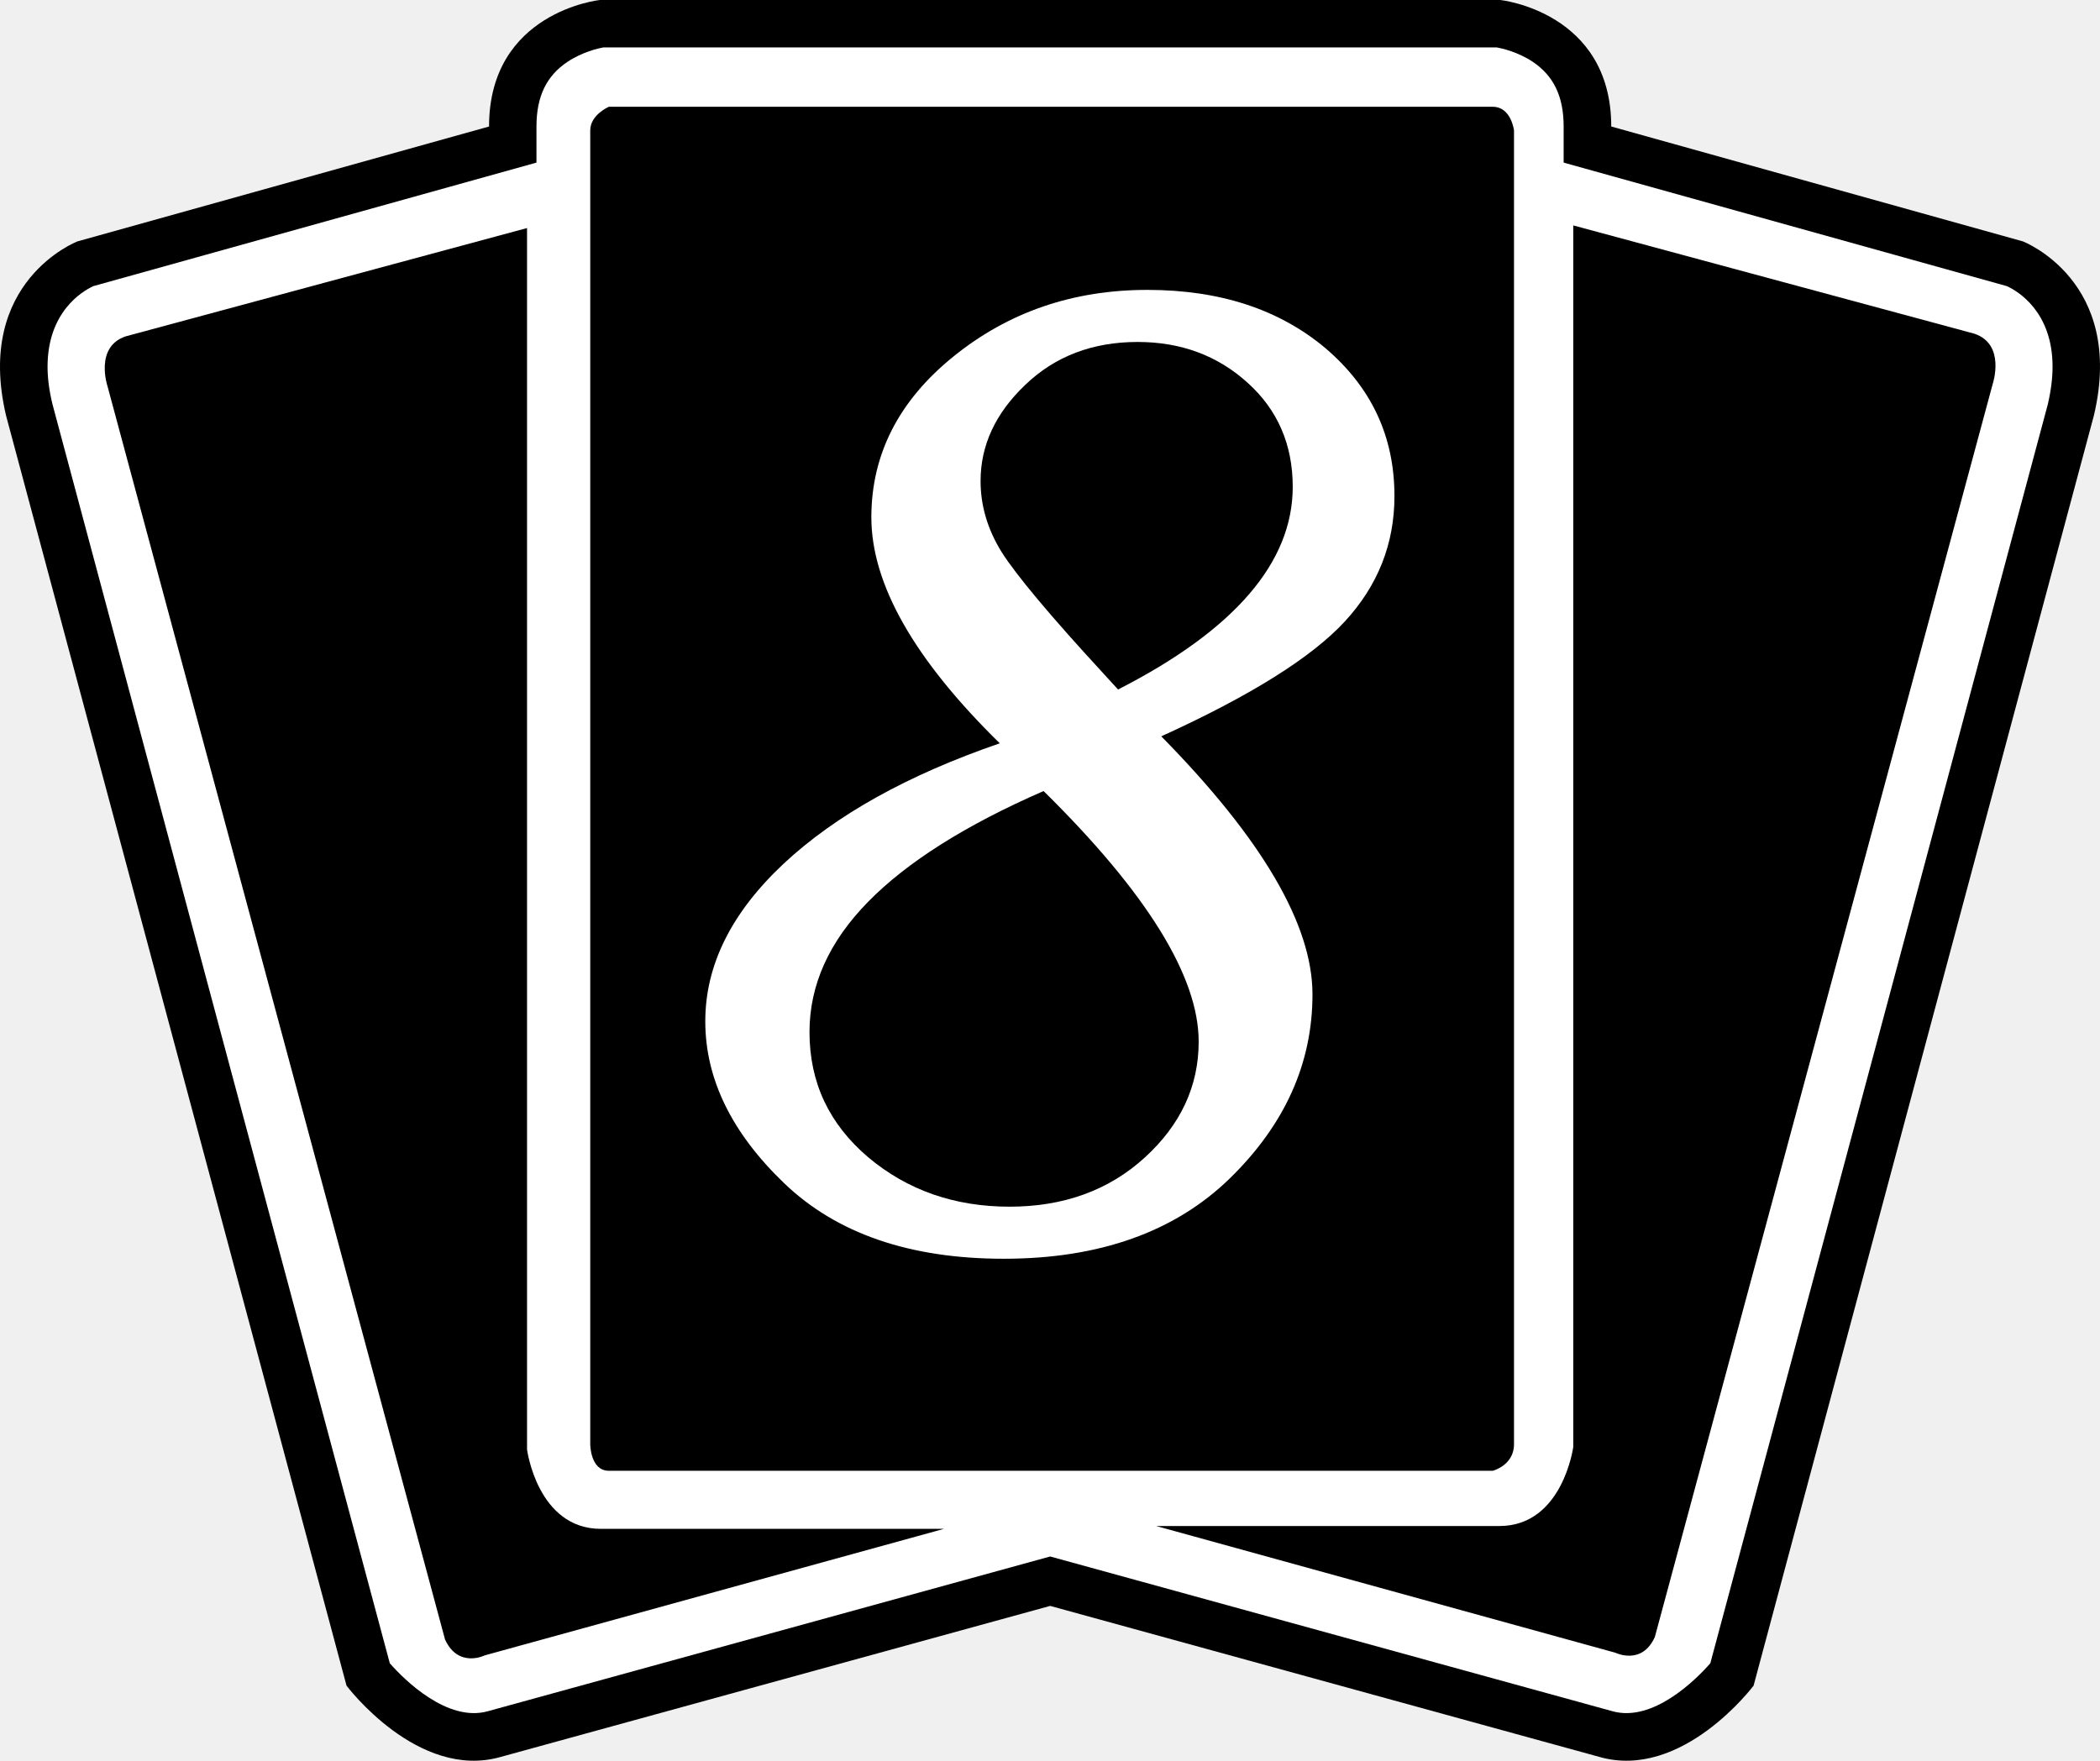
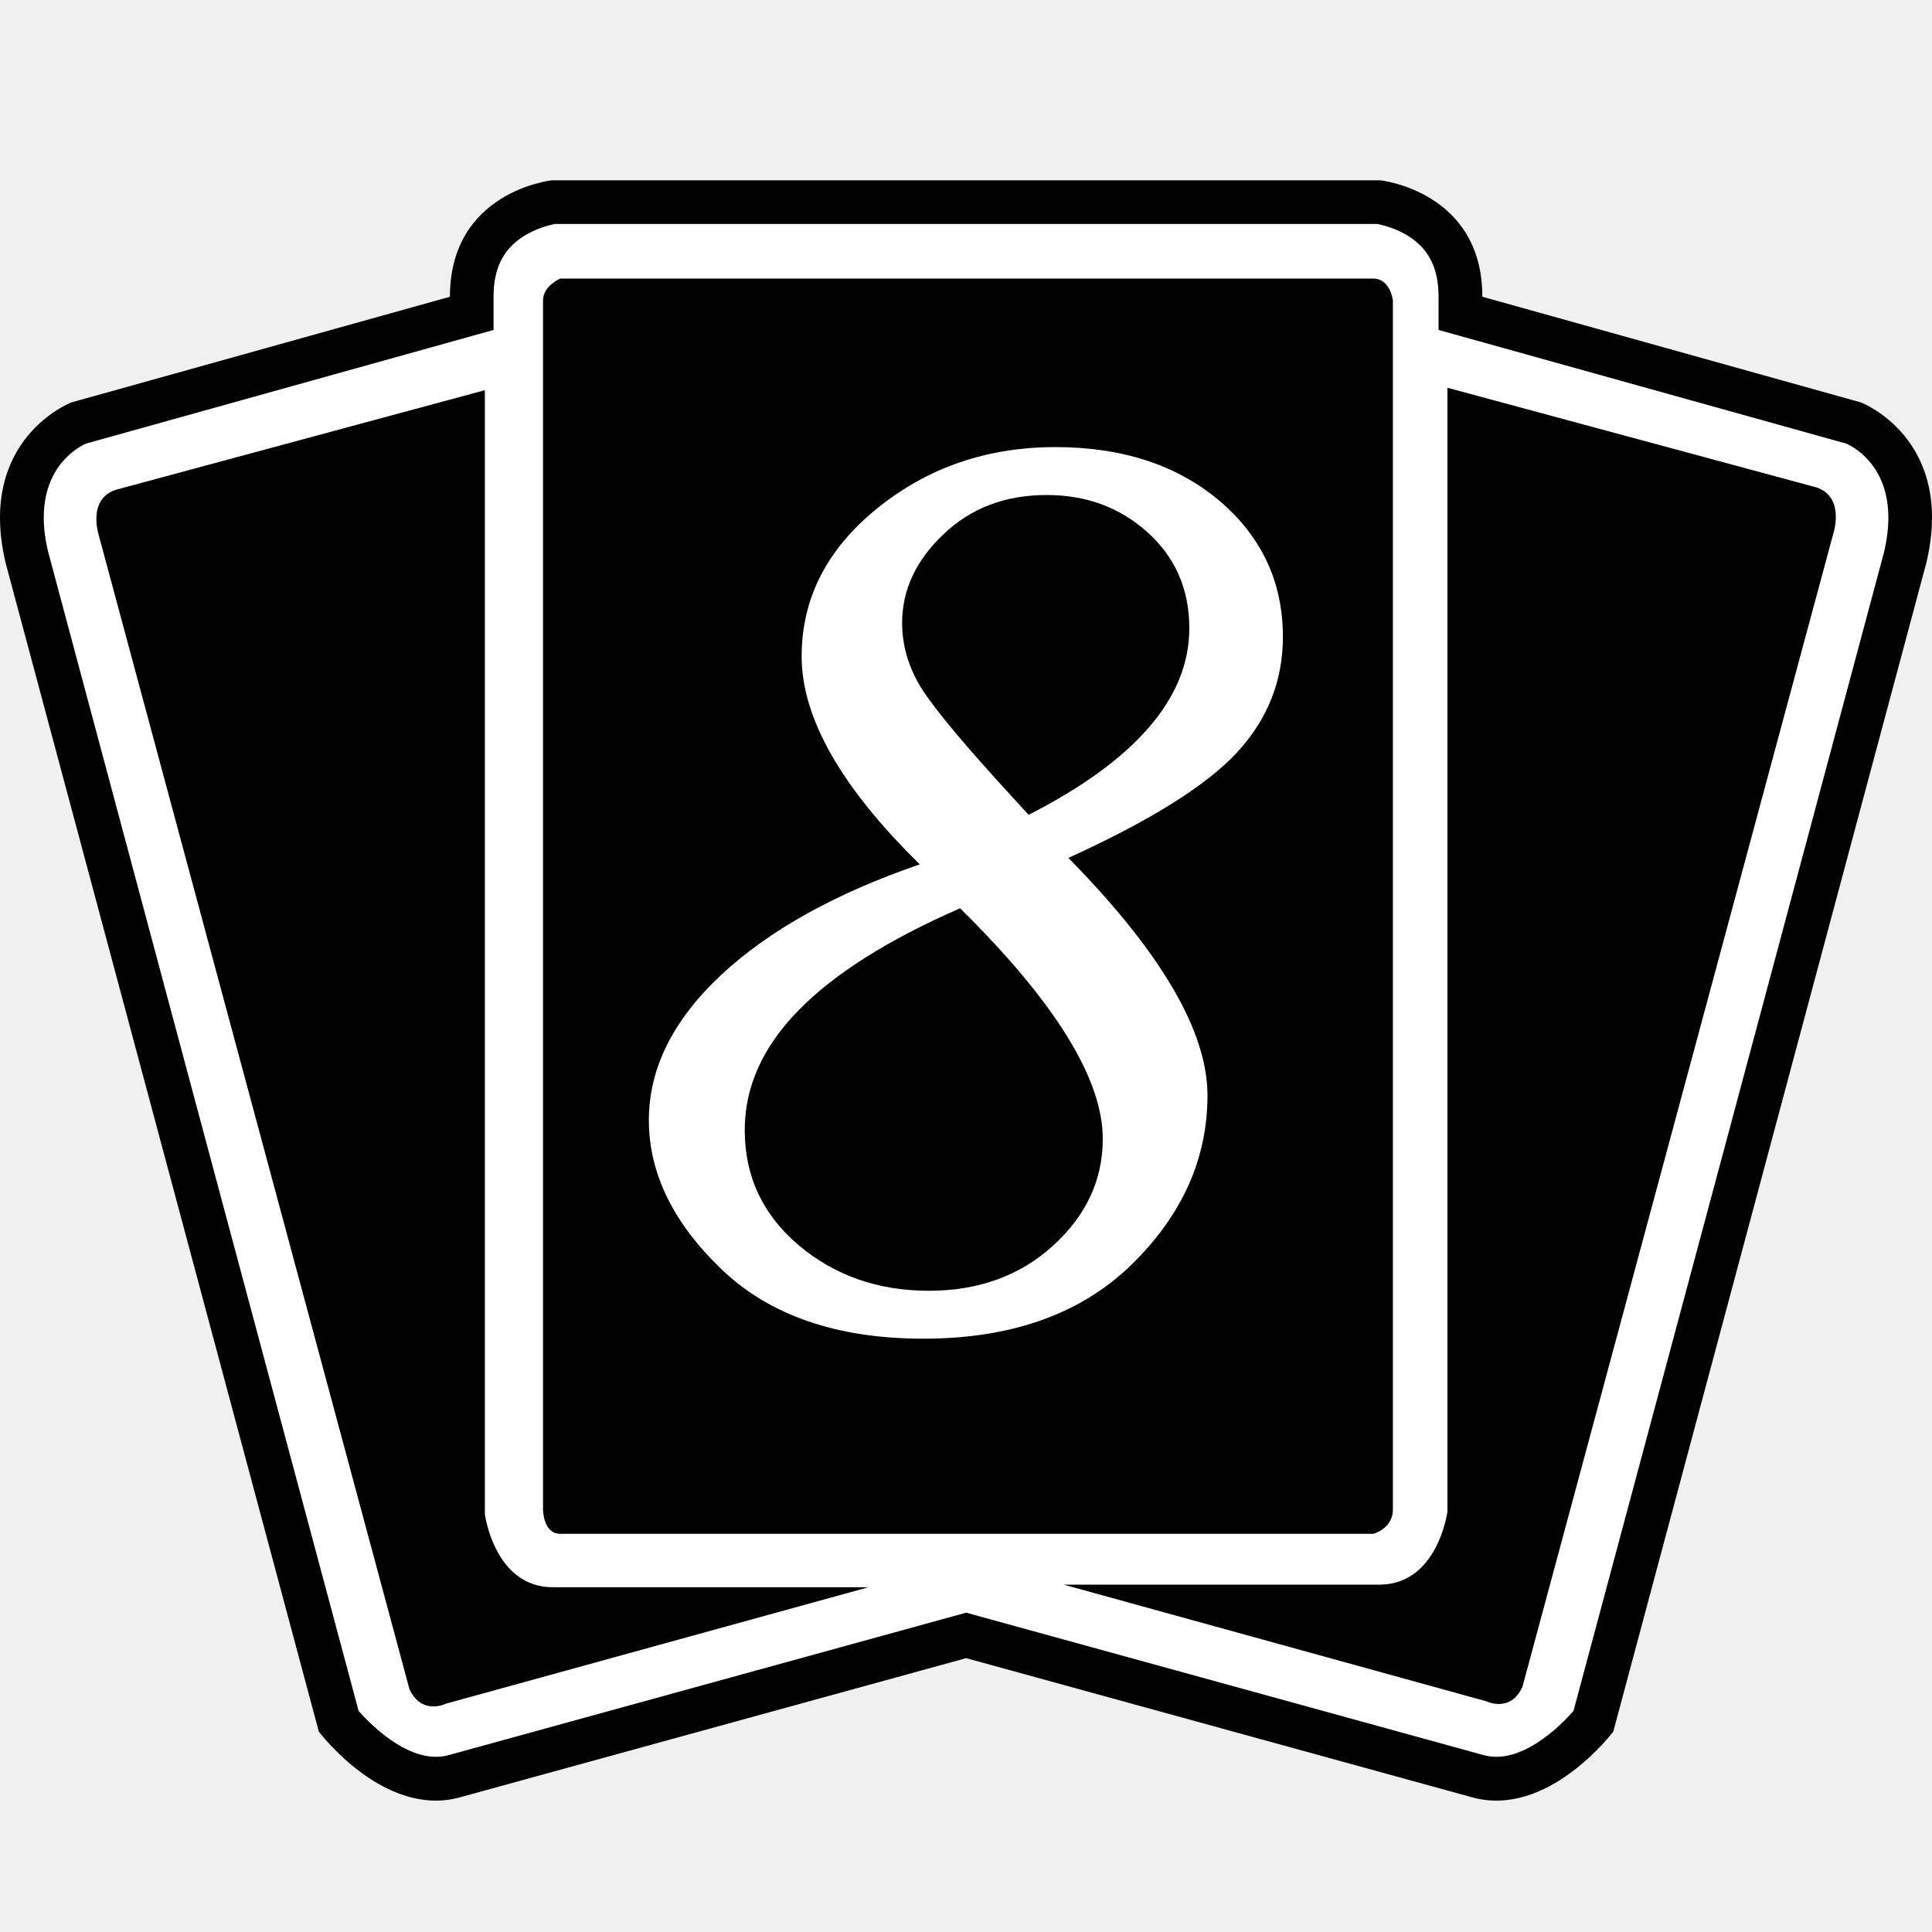
- <svg xmlns="http://www.w3.org/2000/svg" version="1.1" width="600" height="503.197" id="svg7319">
+ <svg xmlns="http://www.w3.org/2000/svg" version="1.1" width="600" height="600" id="svg7319">
  <defs id="defs7321" />
-   <path d="m 171.377,0 c 0,0 -31.646,3.342 -31.646,36.157 L 22.142,68.986 c 0,0 -29.445,11.278 -20.423,49.745 L 99.008,481.744 c 0,0 20.368,27.176 44.106,20.355 l 156.937,-43.144 156.868,43.144 c 23.738,6.822 44.106,-20.355 44.106,-20.355 L 598.259,118.731 C 607.336,80.263 577.96,68.986 577.96,68.986 L 460.357,36.157 C 460.357,3.342 428.656,0 428.656,0 L 171.377,0 z" id="path632" style="fill:#000000;fill-opacity:1;fill-rule:nonzero;stroke:none" />
-   <path d="m 172.394,13.547 c -1.444,0.261 -5.955,1.279 -10.26,4.126 -6.01,4.03 -8.857,9.888 -8.857,18.484 l 0,10.315 c 0,0 -124.809,34.809 -126.625,35.304 -3.232,1.499 -13.065,7.413 -13.065,23.036 0,3.177 0.44,6.725 1.403,10.7 0.165,0.701 94.814,354.143 96.382,359.836 4.14,4.731 16.49,16.971 28.043,13.698 l 160.636,-44.216 160.623,44.216 c 11.553,3.273 23.862,-8.967 27.988,-13.698 1.568,-5.694 96.272,-359.135 96.437,-359.836 0.922,-3.975 1.348,-7.523 1.348,-10.7 0,-15.624 -9.778,-21.537 -13.052,-23.036 C 571.564,81.281 446.755,46.472 446.755,46.472 l 0,-10.315 c 0,-8.596 -2.847,-14.455 -8.802,-18.484 -4.305,-2.847 -8.871,-3.865 -10.315,-4.126 l -255.244,0 z" id="path634" style="fill:#ffffff;fill-opacity:1;fill-rule:nonzero;stroke:none" />
-   <path d="m 449.506,64.42 0,349.095 c 0,0 -3.012,22.61 -21.111,22.61 l -98.046,0 131.191,36.212 c 0,0 7.578,3.755 11.278,-4.511 l 96.547,-358.172 c 0,0 3.755,-11.278 -5.267,-14.289 L 449.506,64.42 z M 35.936,96.12 c -9.022,2.998 -5.212,14.289 -5.212,14.289 l 96.437,358.172 c 3.823,8.266 11.333,4.511 11.333,4.511 l 131.205,-36.157 -98.005,0 c -18.154,0 -21.111,-22.679 -21.111,-22.679 l 0,-349.081 -114.646,30.944 z m 138.026,-65.602 252.548,0 c 5.267,0 6.065,6.767 6.065,6.767 l 0,375.474 c 0,6.024 -6.065,7.578 -6.065,7.578 l -252.548,0 c -5.322,0 -5.322,-7.578 -5.322,-7.578 l 0,-375.474 c 0,-4.511 5.322,-6.767 5.322,-6.767" id="path636" style="fill:#000000;fill-opacity:1;fill-rule:nonzero;stroke:none" />
-   <path d="m 319.442,197.055 c 33.255,-16.971 49.91,-36.308 49.91,-57.914 0,-12.075 -4.305,-22.019 -12.9,-29.762 -8.596,-7.784 -19.076,-11.649 -31.426,-11.649 -12.845,0 -23.587,4.085 -32.072,12.24 -8.596,8.169 -12.79,17.356 -12.79,27.506 0,7.042 1.994,13.808 6.024,20.313 4.085,6.45 13.698,18.003 28.895,34.493 l 4.36,4.772 z m -21.276,29.019 c -22.294,9.723 -39.004,20.3 -50.13,31.646 -11.168,11.388 -16.751,23.793 -16.751,37.23 0,14.4 5.584,26.268 16.751,35.772 11.181,9.407 24.659,14.138 40.407,14.138 15.472,0 28.359,-4.676 38.619,-14.028 10.26,-9.352 15.417,-20.41 15.417,-33.145 0,-18.594 -14.771,-42.497 -44.313,-71.612 m -12.515,-13.643 c -24.453,-23.972 -36.693,-45.509 -36.693,-64.585 0,-17.989 7.839,-33.351 23.477,-45.977 15.679,-12.68 34.108,-19.021 55.384,-19.021 20.74,0 37.711,5.584 50.873,16.655 13.107,11.168 19.722,25.196 19.722,42.277 0,13.643 -4.731,25.567 -14.179,35.827 -9.462,10.26 -26.915,21.221 -52.441,32.829 28.799,29.28 43.199,53.83 43.199,73.758 0,19.667 -7.853,37.175 -23.587,52.551 -15.692,15.307 -37.285,22.995 -64.626,22.995 -26.819,0 -47.765,-7.207 -62.755,-21.606 -14.991,-14.399 -22.514,-29.817 -22.514,-46.252 0,-16.064 7.468,-31.055 22.349,-45.014 14.895,-13.918 35.524,-25.416 61.793,-34.438" id="path638" style="fill:#ffffff;fill-opacity:1;fill-rule:nonzero;stroke:none" />
+   <path d="m 171.377,56 c 0,0 -31.646,3.342 -31.646,36.157 L 22.142,124.986 c 0,0 -29.445,11.278 -20.423,49.745 L 99.008,537.744 c 0,0 20.368,27.176 44.106,20.355 l 156.937,-43.144 156.868,43.144 c 23.738,6.822 44.106,-20.355 44.106,-20.355 l 97.234,-363.013 c 9.077,-38.467 -20.3,-49.745 -20.3,-49.745 L 460.357,92.157 C 460.357,59.342 428.656,56 428.656,56 Z" id="path632" style="fill:#000000;fill-opacity:1;fill-rule:nonzero;stroke:none" />
+   <path d="m 172.394,69.547 c -1.444,0.261 -5.955,1.279 -10.26,4.126 -6.01,4.03 -8.857,9.888 -8.857,18.484 v 10.315 c 0,0 -124.809,34.809 -126.625,35.304 -3.232,1.499 -13.065,7.413 -13.065,23.036 0,3.177 0.44,6.725 1.403,10.7 0.165,0.701 94.814,354.143 96.382,359.836 4.14,4.731 16.49,16.971 28.043,13.698 l 160.636,-44.216 160.623,44.216 c 11.553,3.273 23.862,-8.967 27.988,-13.698 1.568,-5.694 96.272,-359.135 96.437,-359.836 0.922,-3.975 1.348,-7.523 1.348,-10.7 0,-15.624 -9.778,-21.537 -13.052,-23.036 -1.829,-0.495 -126.639,-35.304 -126.639,-35.304 V 92.157 c 0,-8.596 -2.847,-14.455 -8.802,-18.484 -4.305,-2.847 -8.871,-3.865 -10.315,-4.126 z" id="path634" style="fill:#ffffff;fill-opacity:1;fill-rule:nonzero;stroke:none" />
+   <path d="m 449.506,120.42 v 349.095 c 0,0 -3.012,22.61 -21.111,22.61 h -98.046 l 131.191,36.212 c 0,0 7.578,3.755 11.278,-4.511 l 96.547,-358.172 c 0,0 3.755,-11.278 -5.267,-14.289 z M 35.936,152.12 c -9.022,2.998 -5.212,14.289 -5.212,14.289 l 96.437,358.172 c 3.823,8.266 11.333,4.511 11.333,4.511 l 131.205,-36.157 h -98.005 c -18.154,0 -21.111,-22.679 -21.111,-22.679 V 121.176 Z M 173.962,86.518 h 252.548 c 5.267,0 6.065,6.767 6.065,6.767 v 375.474 c 0,6.024 -6.065,7.578 -6.065,7.578 H 173.962 c -5.322,0 -5.322,-7.578 -5.322,-7.578 V 93.285 c 0,-4.511 5.322,-6.767 5.322,-6.767" id="path636" style="fill:#000000;fill-opacity:1;fill-rule:nonzero;stroke:none" />
+   <path d="m 319.442,253.055 c 33.255,-16.971 49.91,-36.308 49.91,-57.914 0,-12.075 -4.305,-22.019 -12.9,-29.762 -8.596,-7.784 -19.076,-11.649 -31.426,-11.649 -12.845,0 -23.587,4.085 -32.072,12.24 -8.596,8.169 -12.79,17.356 -12.79,27.506 0,7.042 1.994,13.808 6.024,20.313 4.085,6.45 13.698,18.003 28.895,34.493 z m -21.276,29.019 c -22.294,9.723 -39.004,20.3 -50.13,31.646 -11.168,11.388 -16.751,23.793 -16.751,37.23 0,14.4 5.584,26.268 16.751,35.772 11.181,9.407 24.659,14.138 40.407,14.138 15.472,0 28.359,-4.676 38.619,-14.028 10.26,-9.352 15.417,-20.41 15.417,-33.145 0,-18.594 -14.771,-42.497 -44.313,-71.612 m -12.515,-13.643 c -24.453,-23.972 -36.693,-45.509 -36.693,-64.585 0,-17.989 7.839,-33.351 23.477,-45.977 15.679,-12.68 34.108,-19.021 55.384,-19.021 20.74,0 37.711,5.584 50.873,16.655 13.107,11.168 19.722,25.196 19.722,42.277 0,13.643 -4.731,25.567 -14.179,35.827 -9.462,10.26 -26.915,21.221 -52.441,32.829 28.799,29.28 43.199,53.83 43.199,73.758 0,19.667 -7.853,37.175 -23.587,52.551 -15.692,15.307 -37.285,22.995 -64.626,22.995 -26.819,0 -47.765,-7.207 -62.755,-21.606 -14.991,-14.399 -22.514,-29.817 -22.514,-46.252 0,-16.064 7.468,-31.055 22.349,-45.014 14.895,-13.918 35.524,-25.416 61.793,-34.438" id="path638" style="fill:#ffffff;fill-opacity:1;fill-rule:nonzero;stroke:none" />
</svg>
